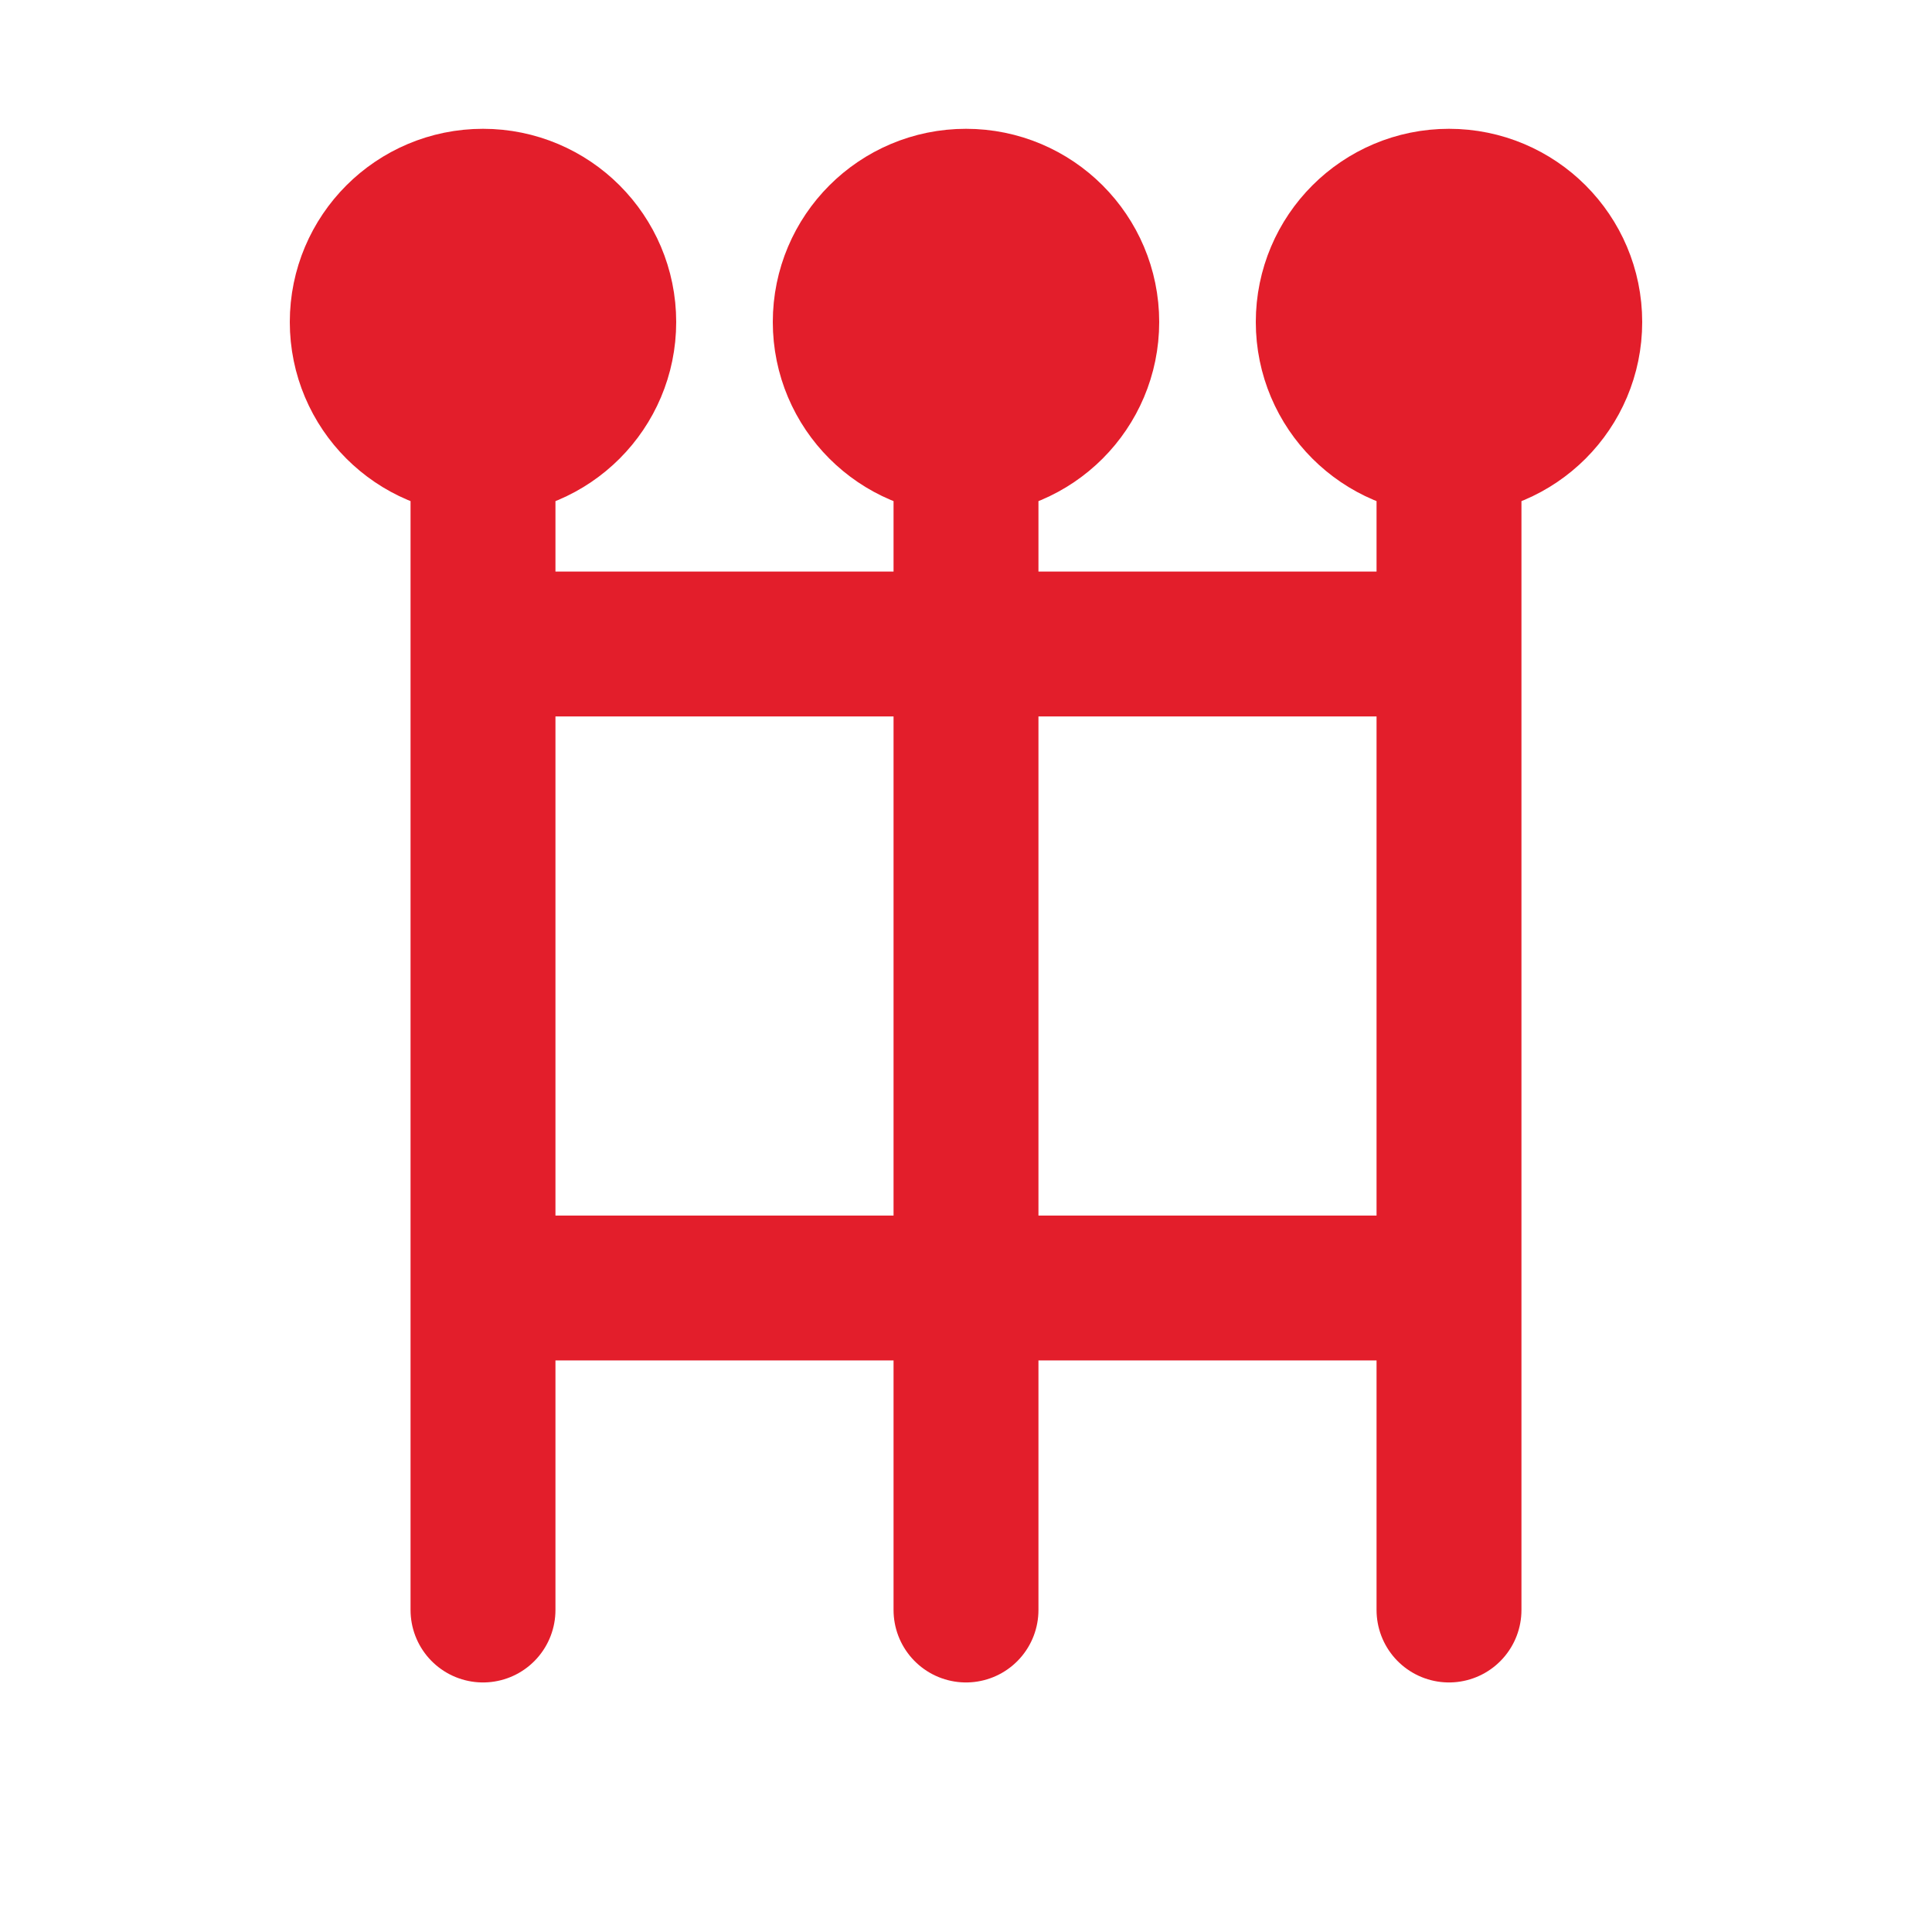
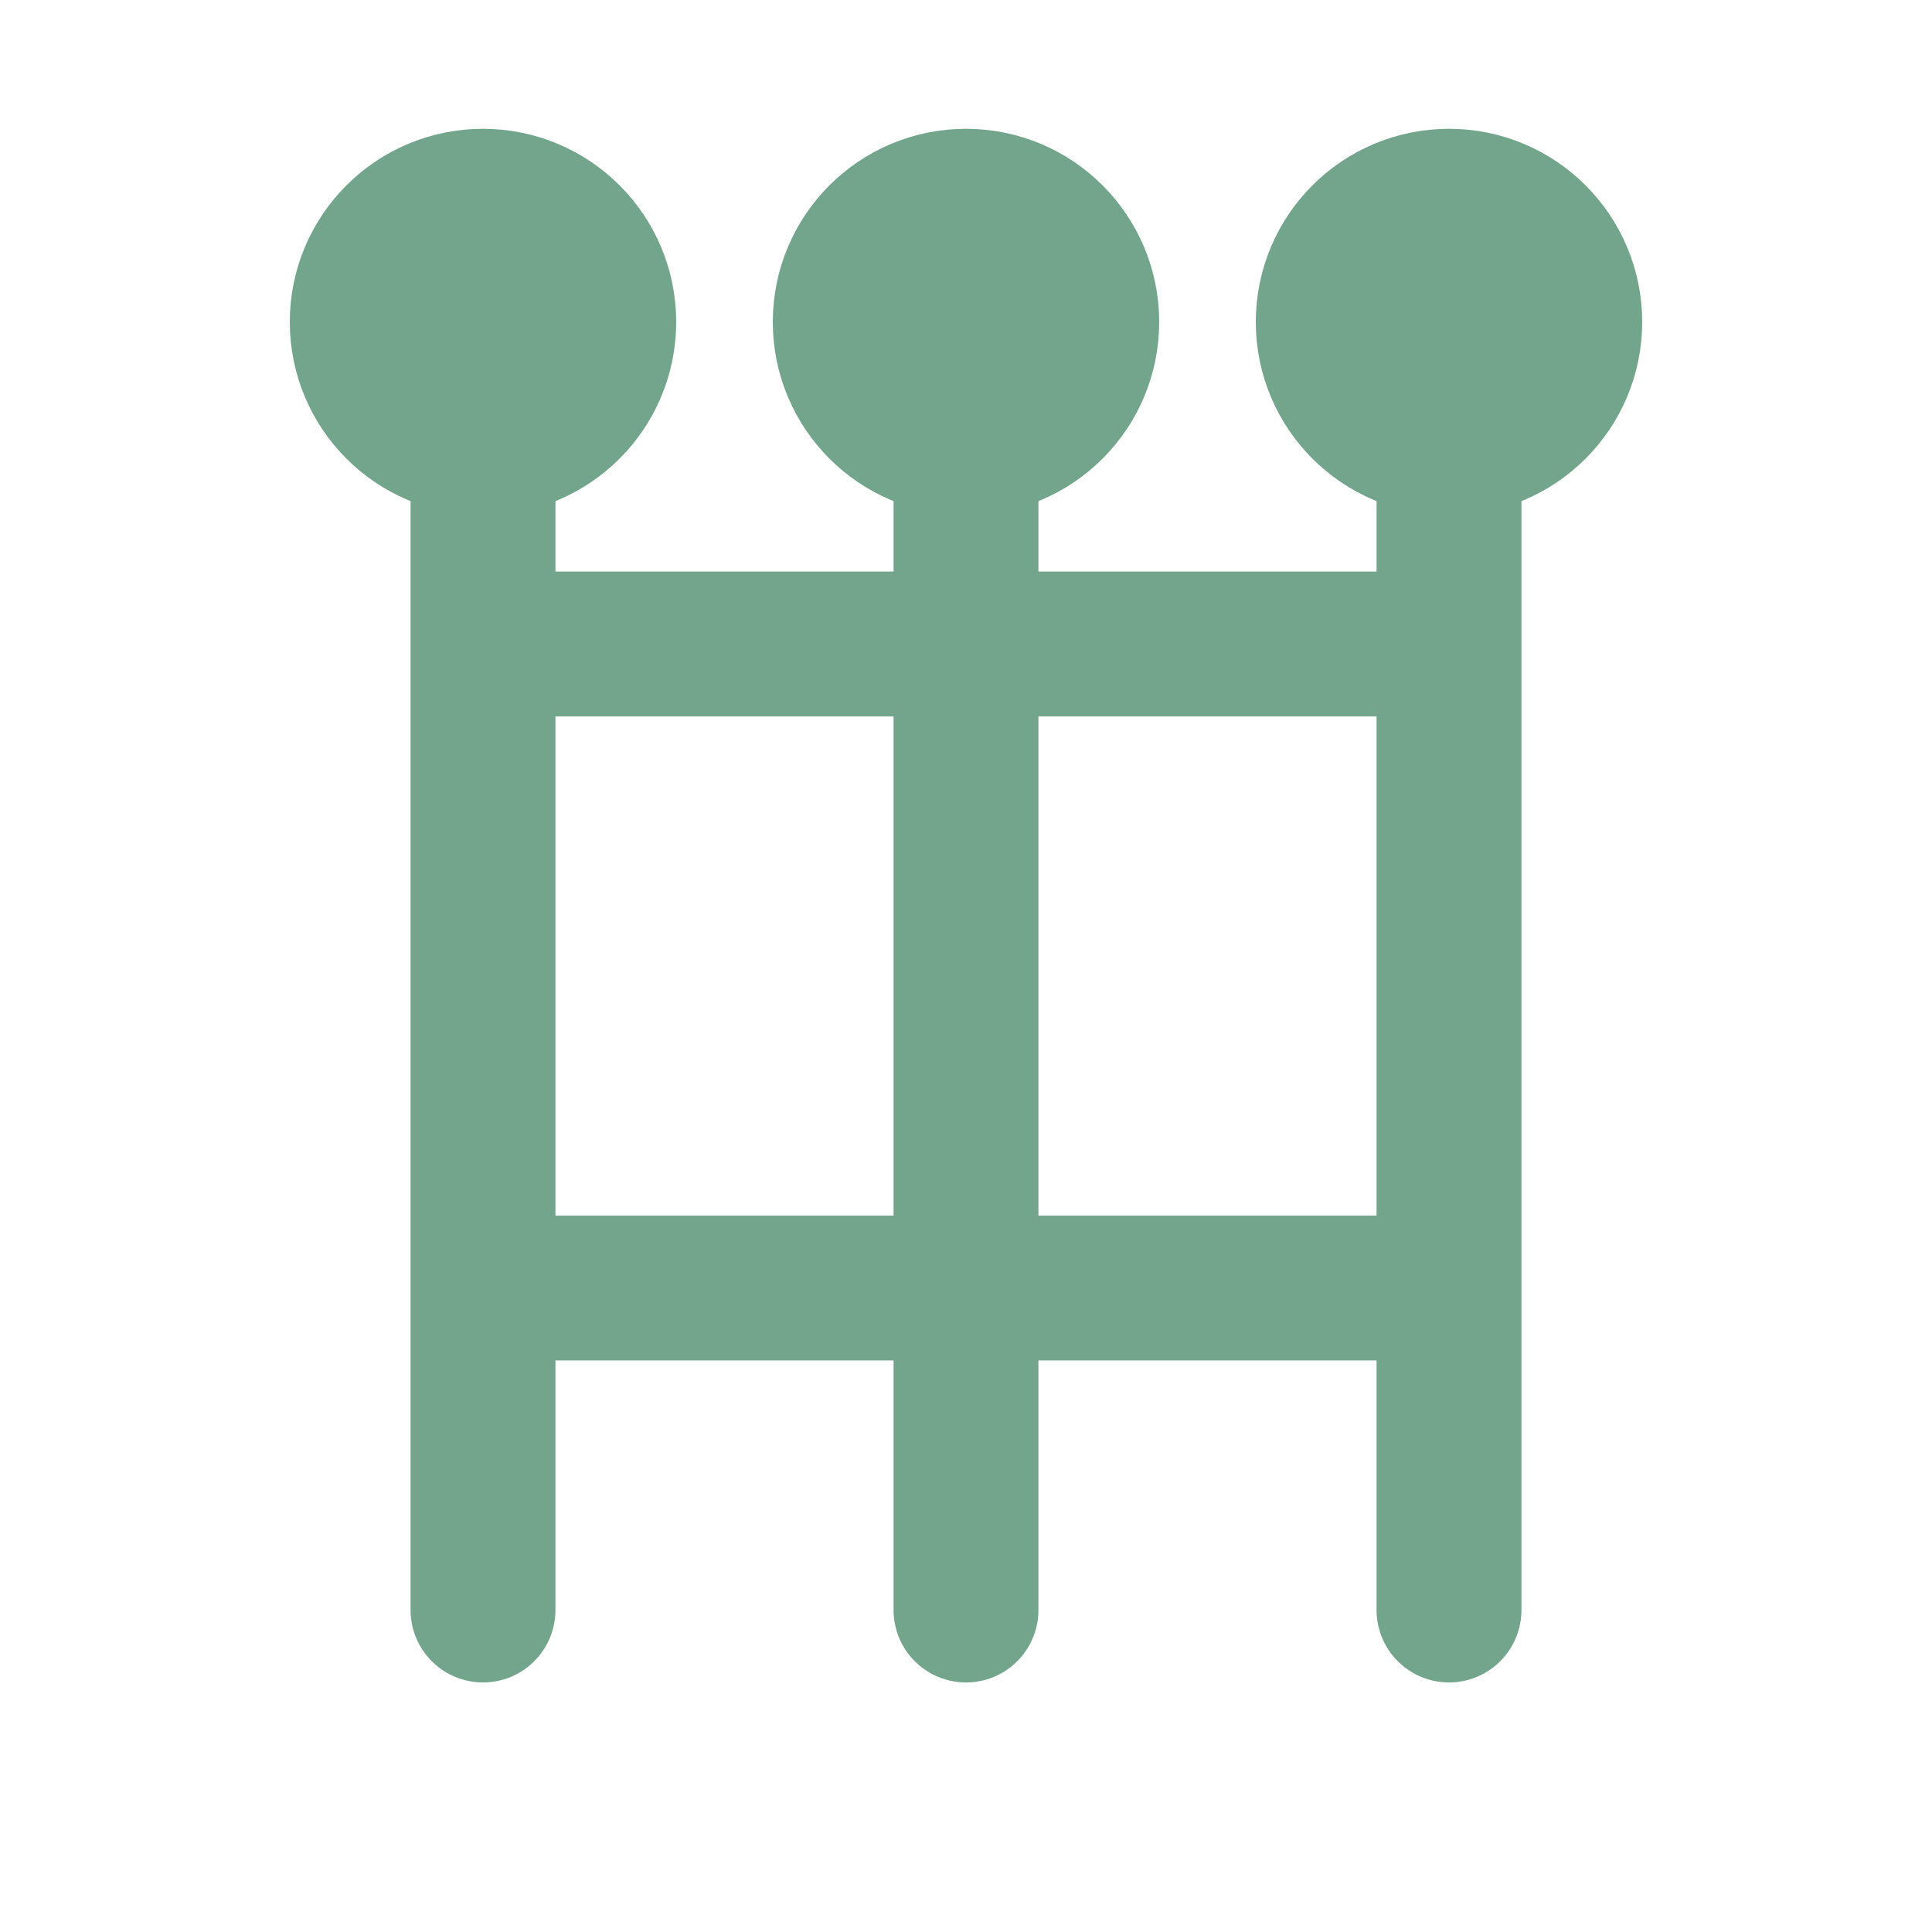
- <svg xmlns="http://www.w3.org/2000/svg" viewBox="0 0 24 24" width="64" height="64" fill="none" stroke="#E31E2B" stroke-width="1.8" stroke-linecap="round" stroke-linejoin="round">
+ <svg xmlns="http://www.w3.org/2000/svg" viewBox="0 0 24 24" width="64" height="64" fill="none" stroke="#73A58D" stroke-width="1.8" stroke-linecap="round" stroke-linejoin="round">
  <path d="M6 4v16M12 4v16M18 4v16M6 8h12M6 16h12" />
  <circle cx="6" cy="4" r="1.5" />
  <circle cx="12" cy="4" r="1.5" />
  <circle cx="18" cy="4" r="1.5" />
</svg>
